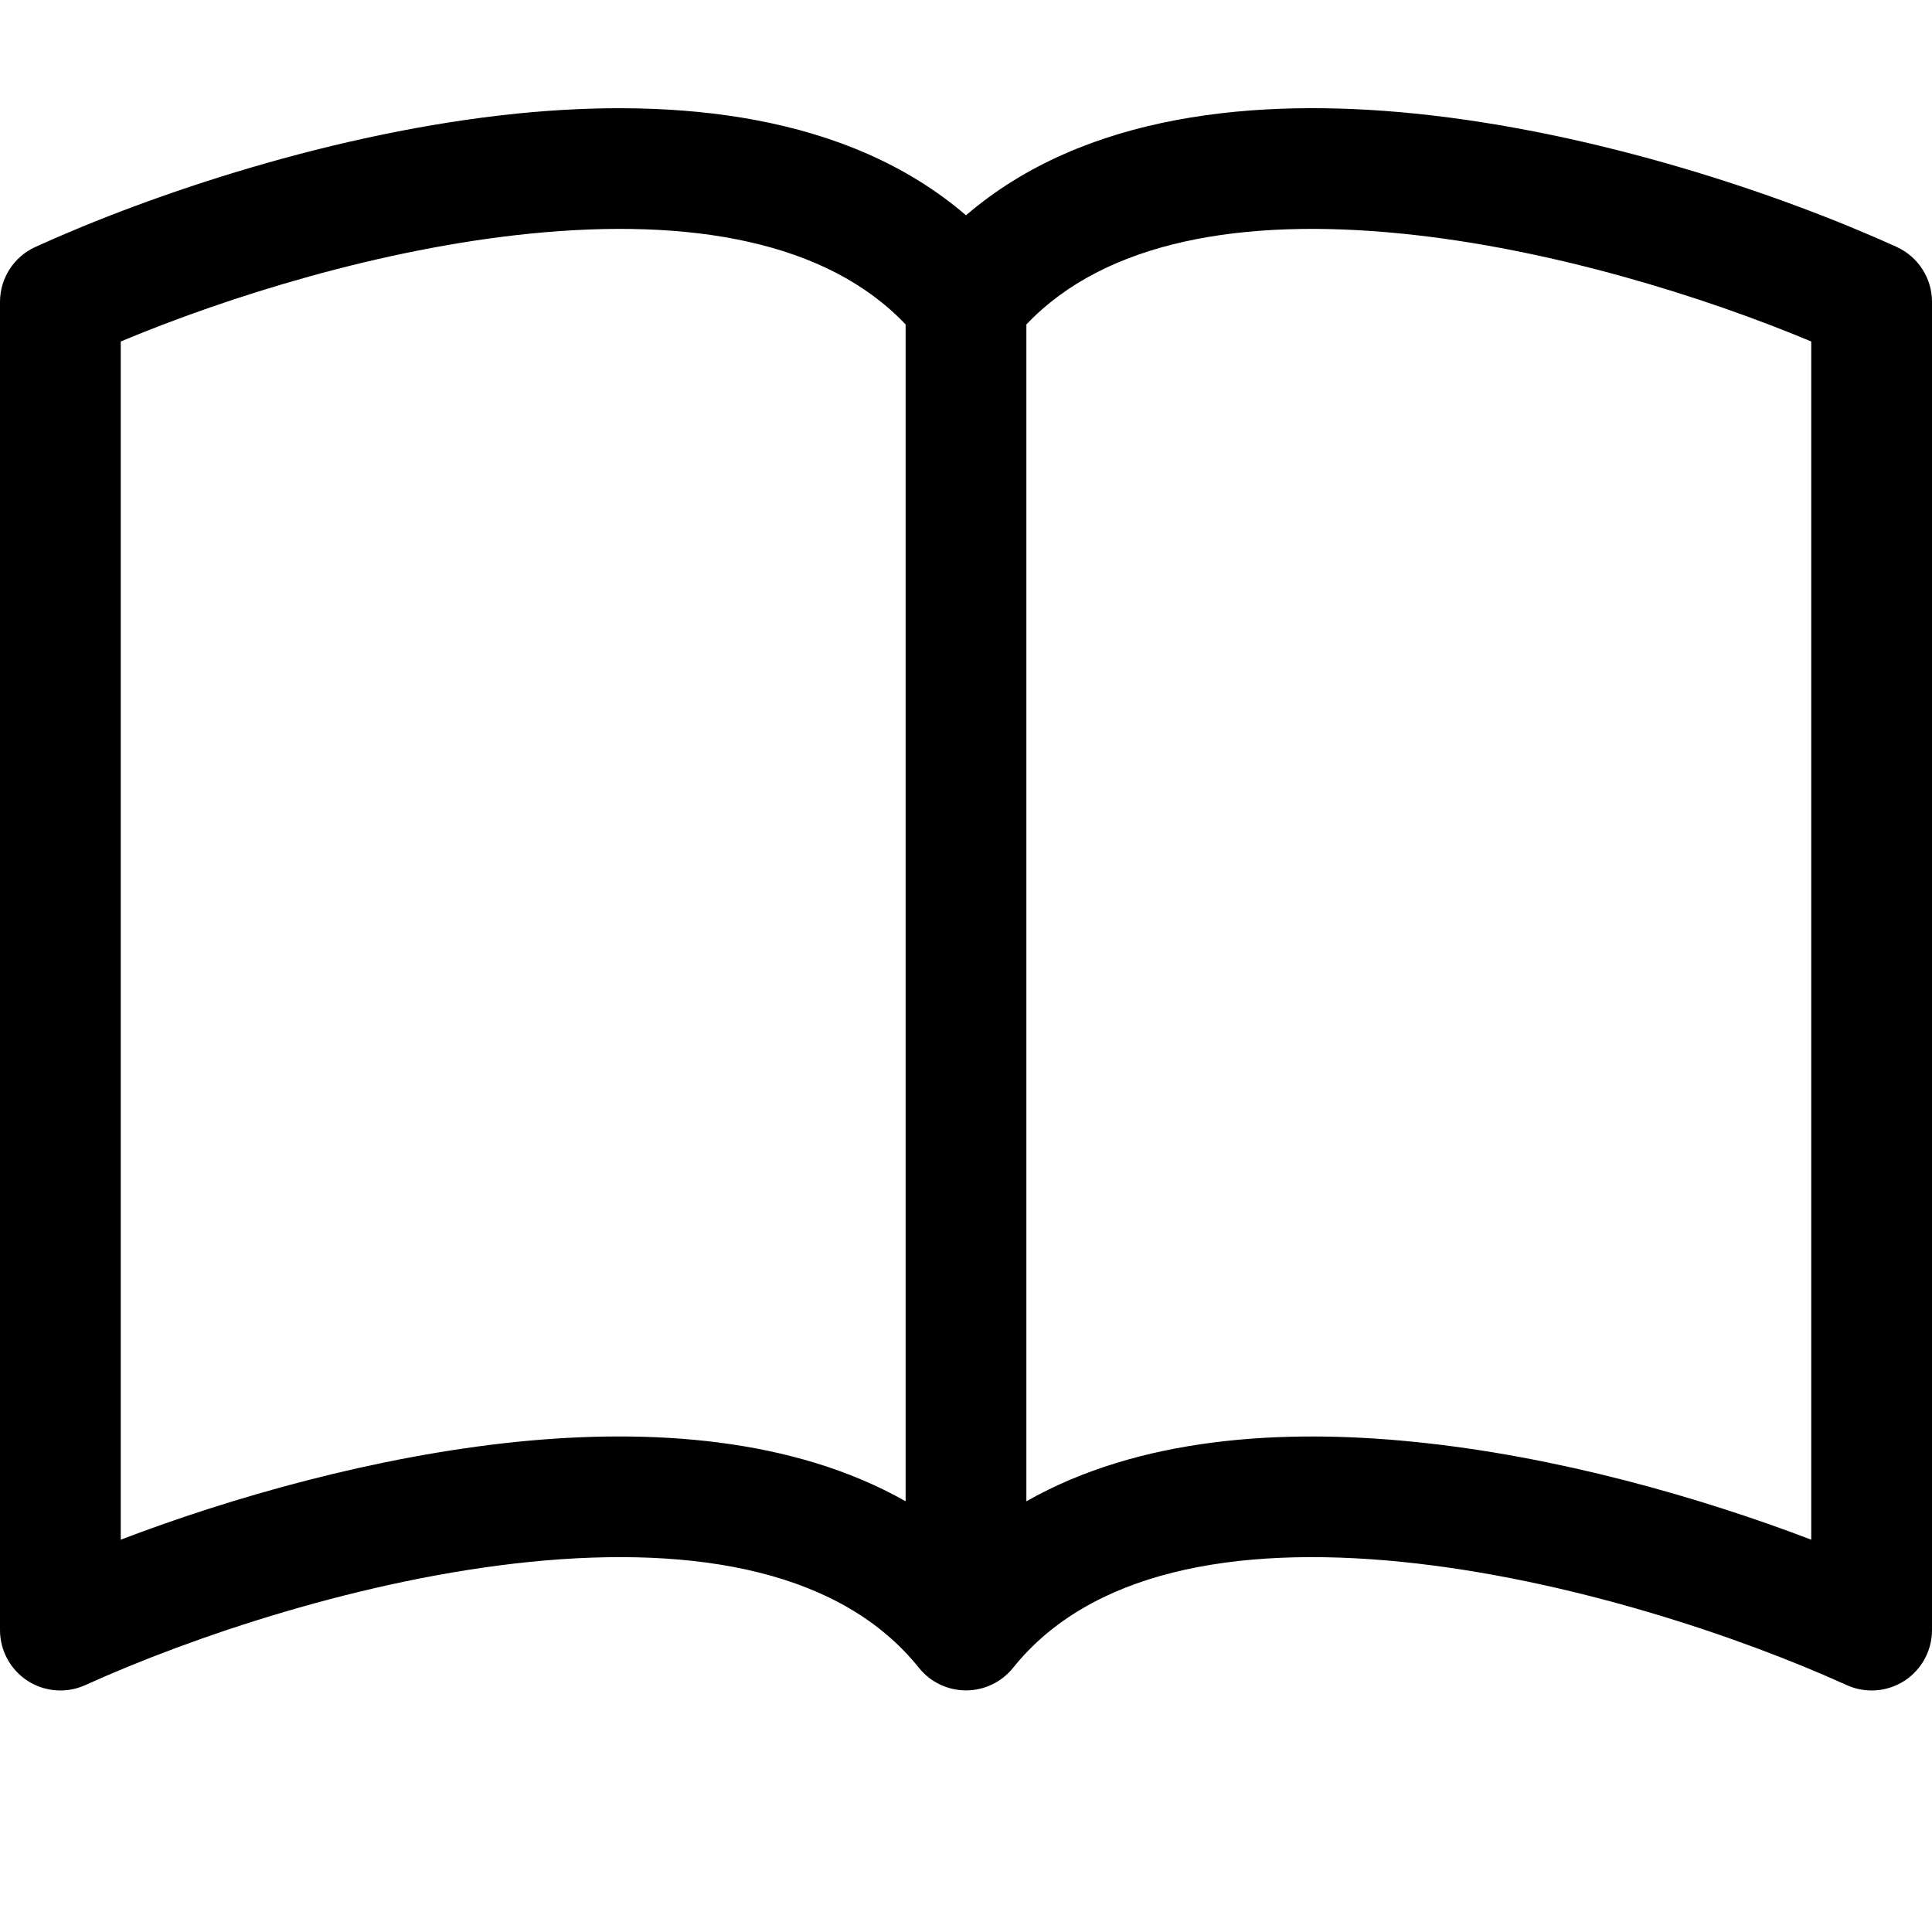
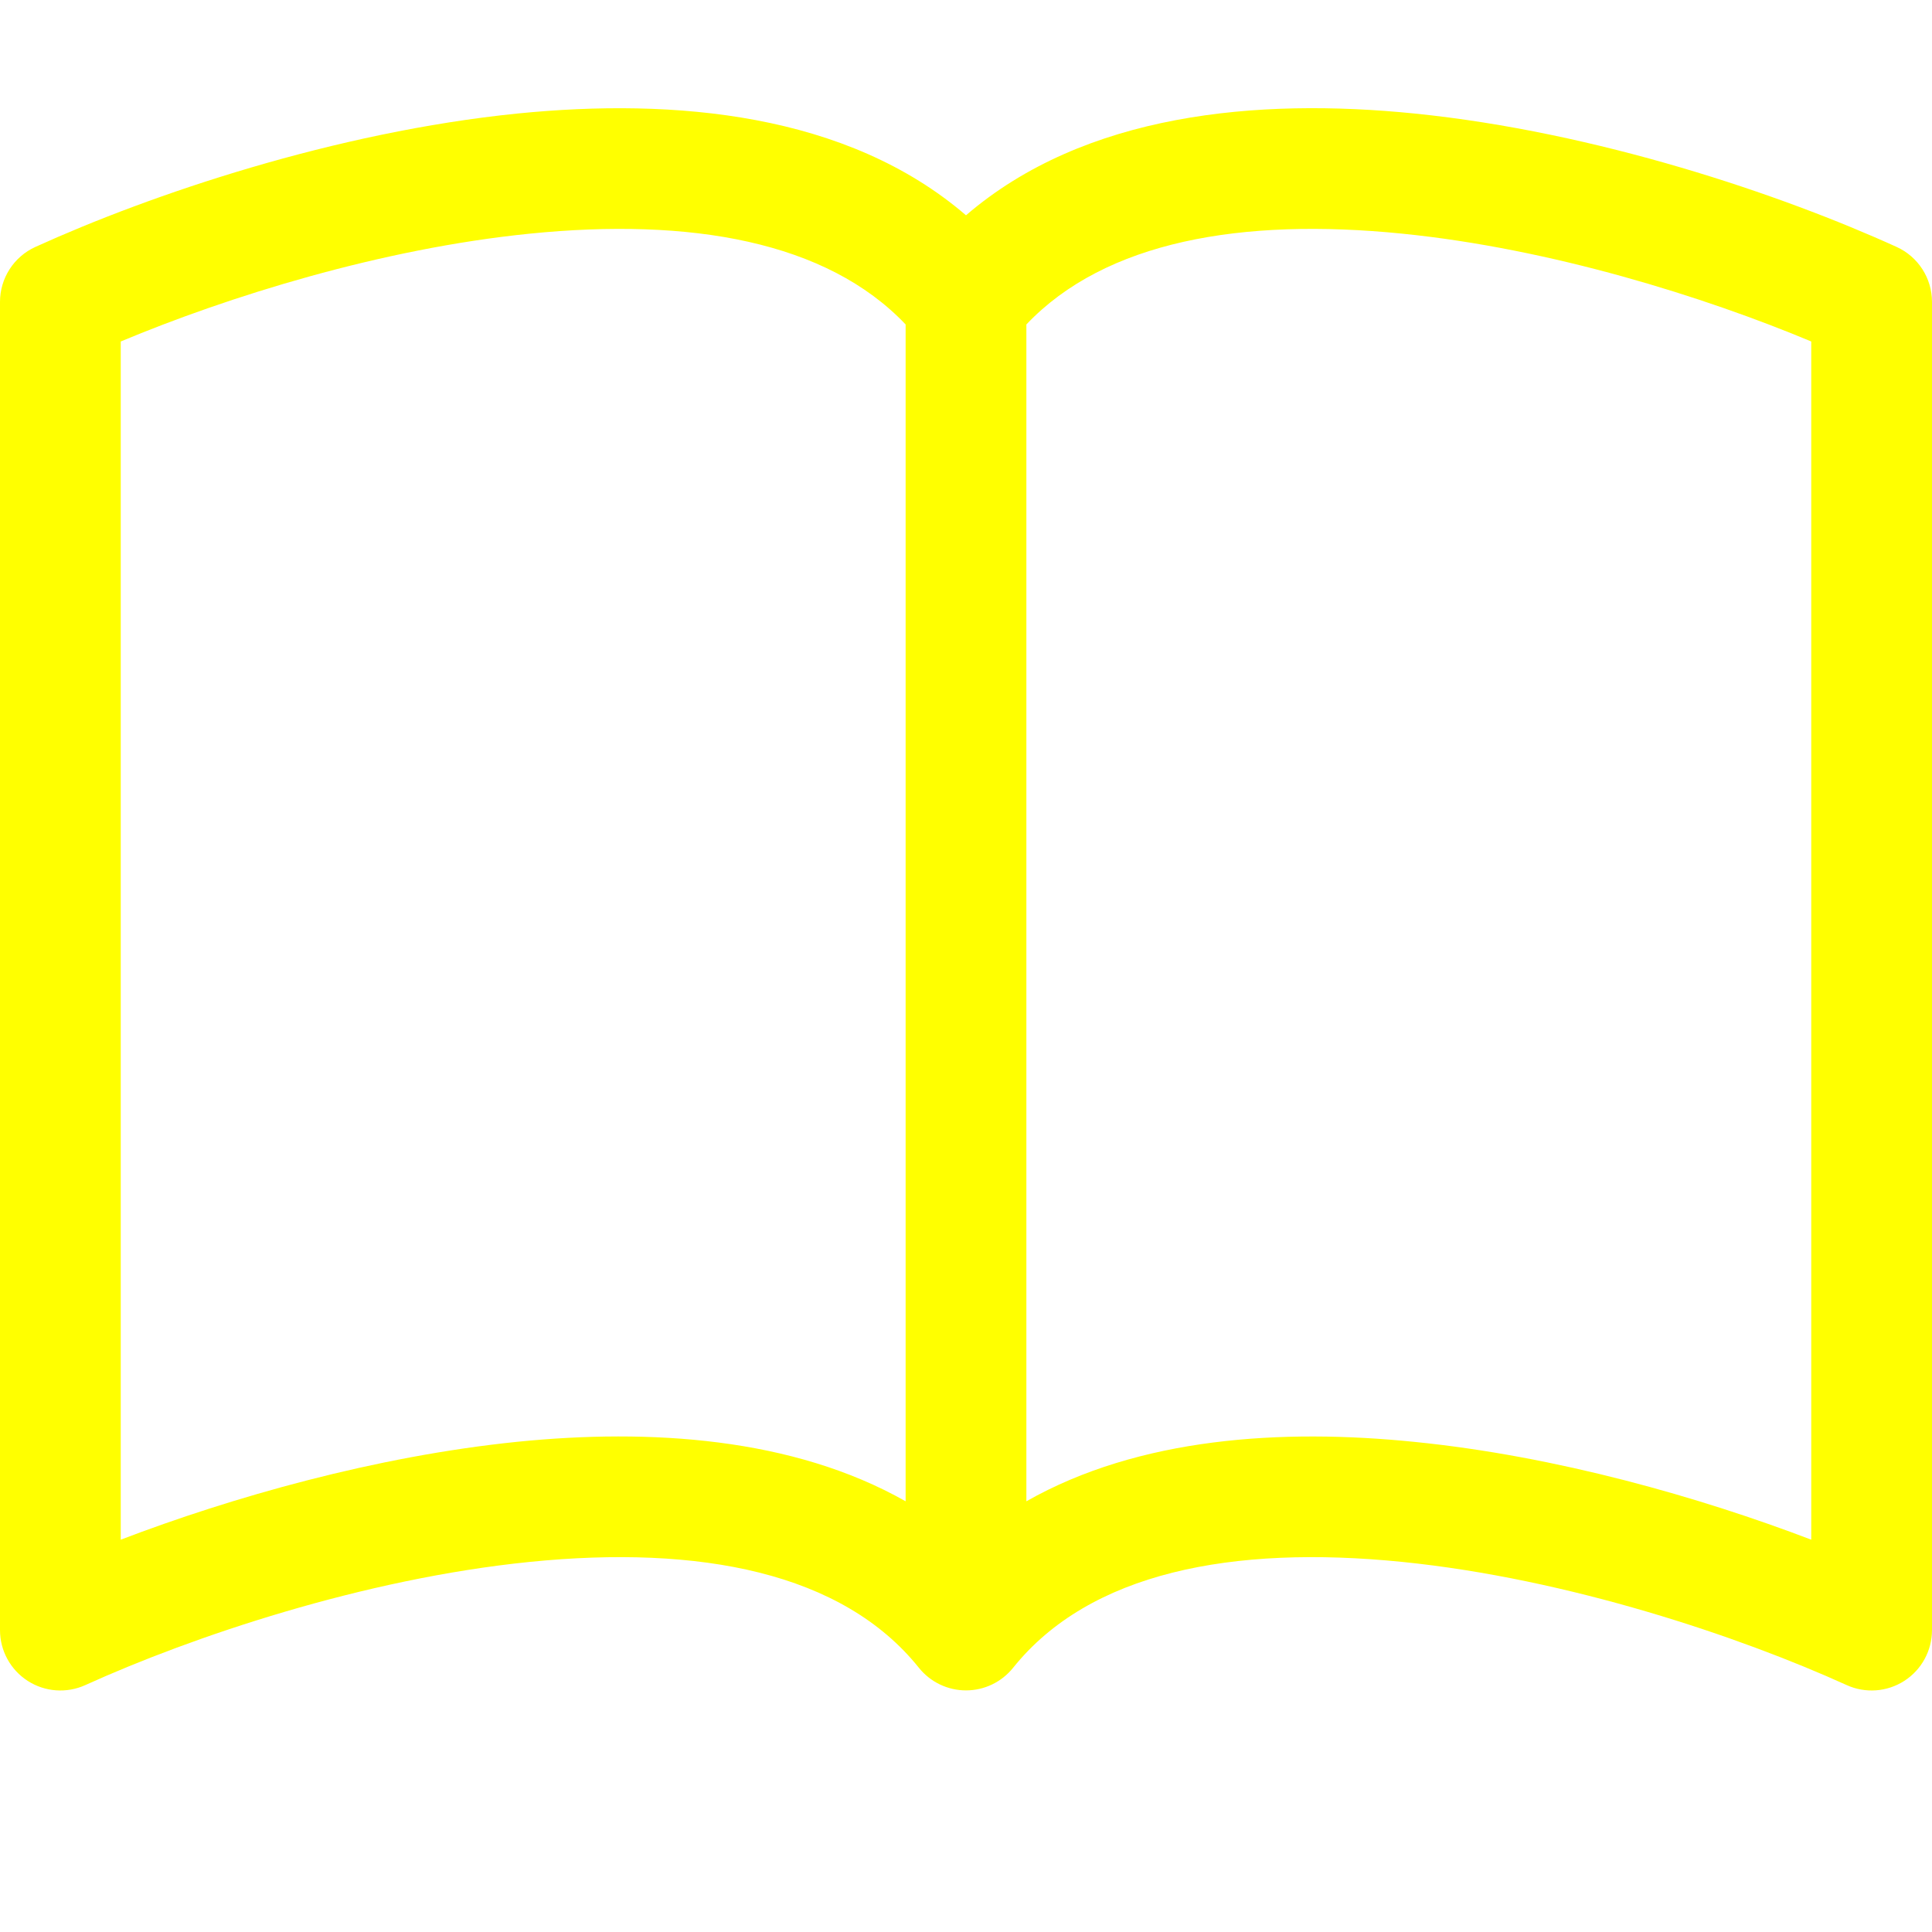
- <svg xmlns="http://www.w3.org/2000/svg" width="16" height="16" fill="currentColor" class="bi bi-book" viewBox="0 0 16 16">
+ <svg xmlns="http://www.w3.org/2000/svg" width="22" height="22" fill="yellow" class="bi bi-book" viewBox="0 0 16 16">
  <path d="M1 2.828c.885-.37 2.154-.769 3.388-.893 1.33-.134 2.458.063 3.112.752v9.746c-.935-.53-2.12-.603-3.213-.493-1.18.12-2.37.461-3.287.811V2.828zm7.5-.141c.654-.689 1.782-.886 3.112-.752 1.234.124 2.503.523 3.388.893v9.923c-.918-.35-2.107-.692-3.287-.81-1.094-.111-2.278-.039-3.213.492V2.687zM8 1.783C7.015.936 5.587.81 4.287.94c-1.514.153-3.042.672-3.994 1.105A.5.5 0 0 0 0 2.5v11a.5.5 0 0 0 .707.455c.882-.4 2.303-.881 3.68-1.02 1.409-.142 2.59.087 3.223.877a.5.5 0 0 0 .78 0c.633-.79 1.814-1.019 3.222-.877 1.378.139 2.8.62 3.681 1.02A.5.5 0 0 0 16 13.5v-11a.5.5 0 0 0-.293-.455c-.952-.433-2.48-.952-3.994-1.105C10.413.809 8.985.936 8 1.783z" />
</svg>
